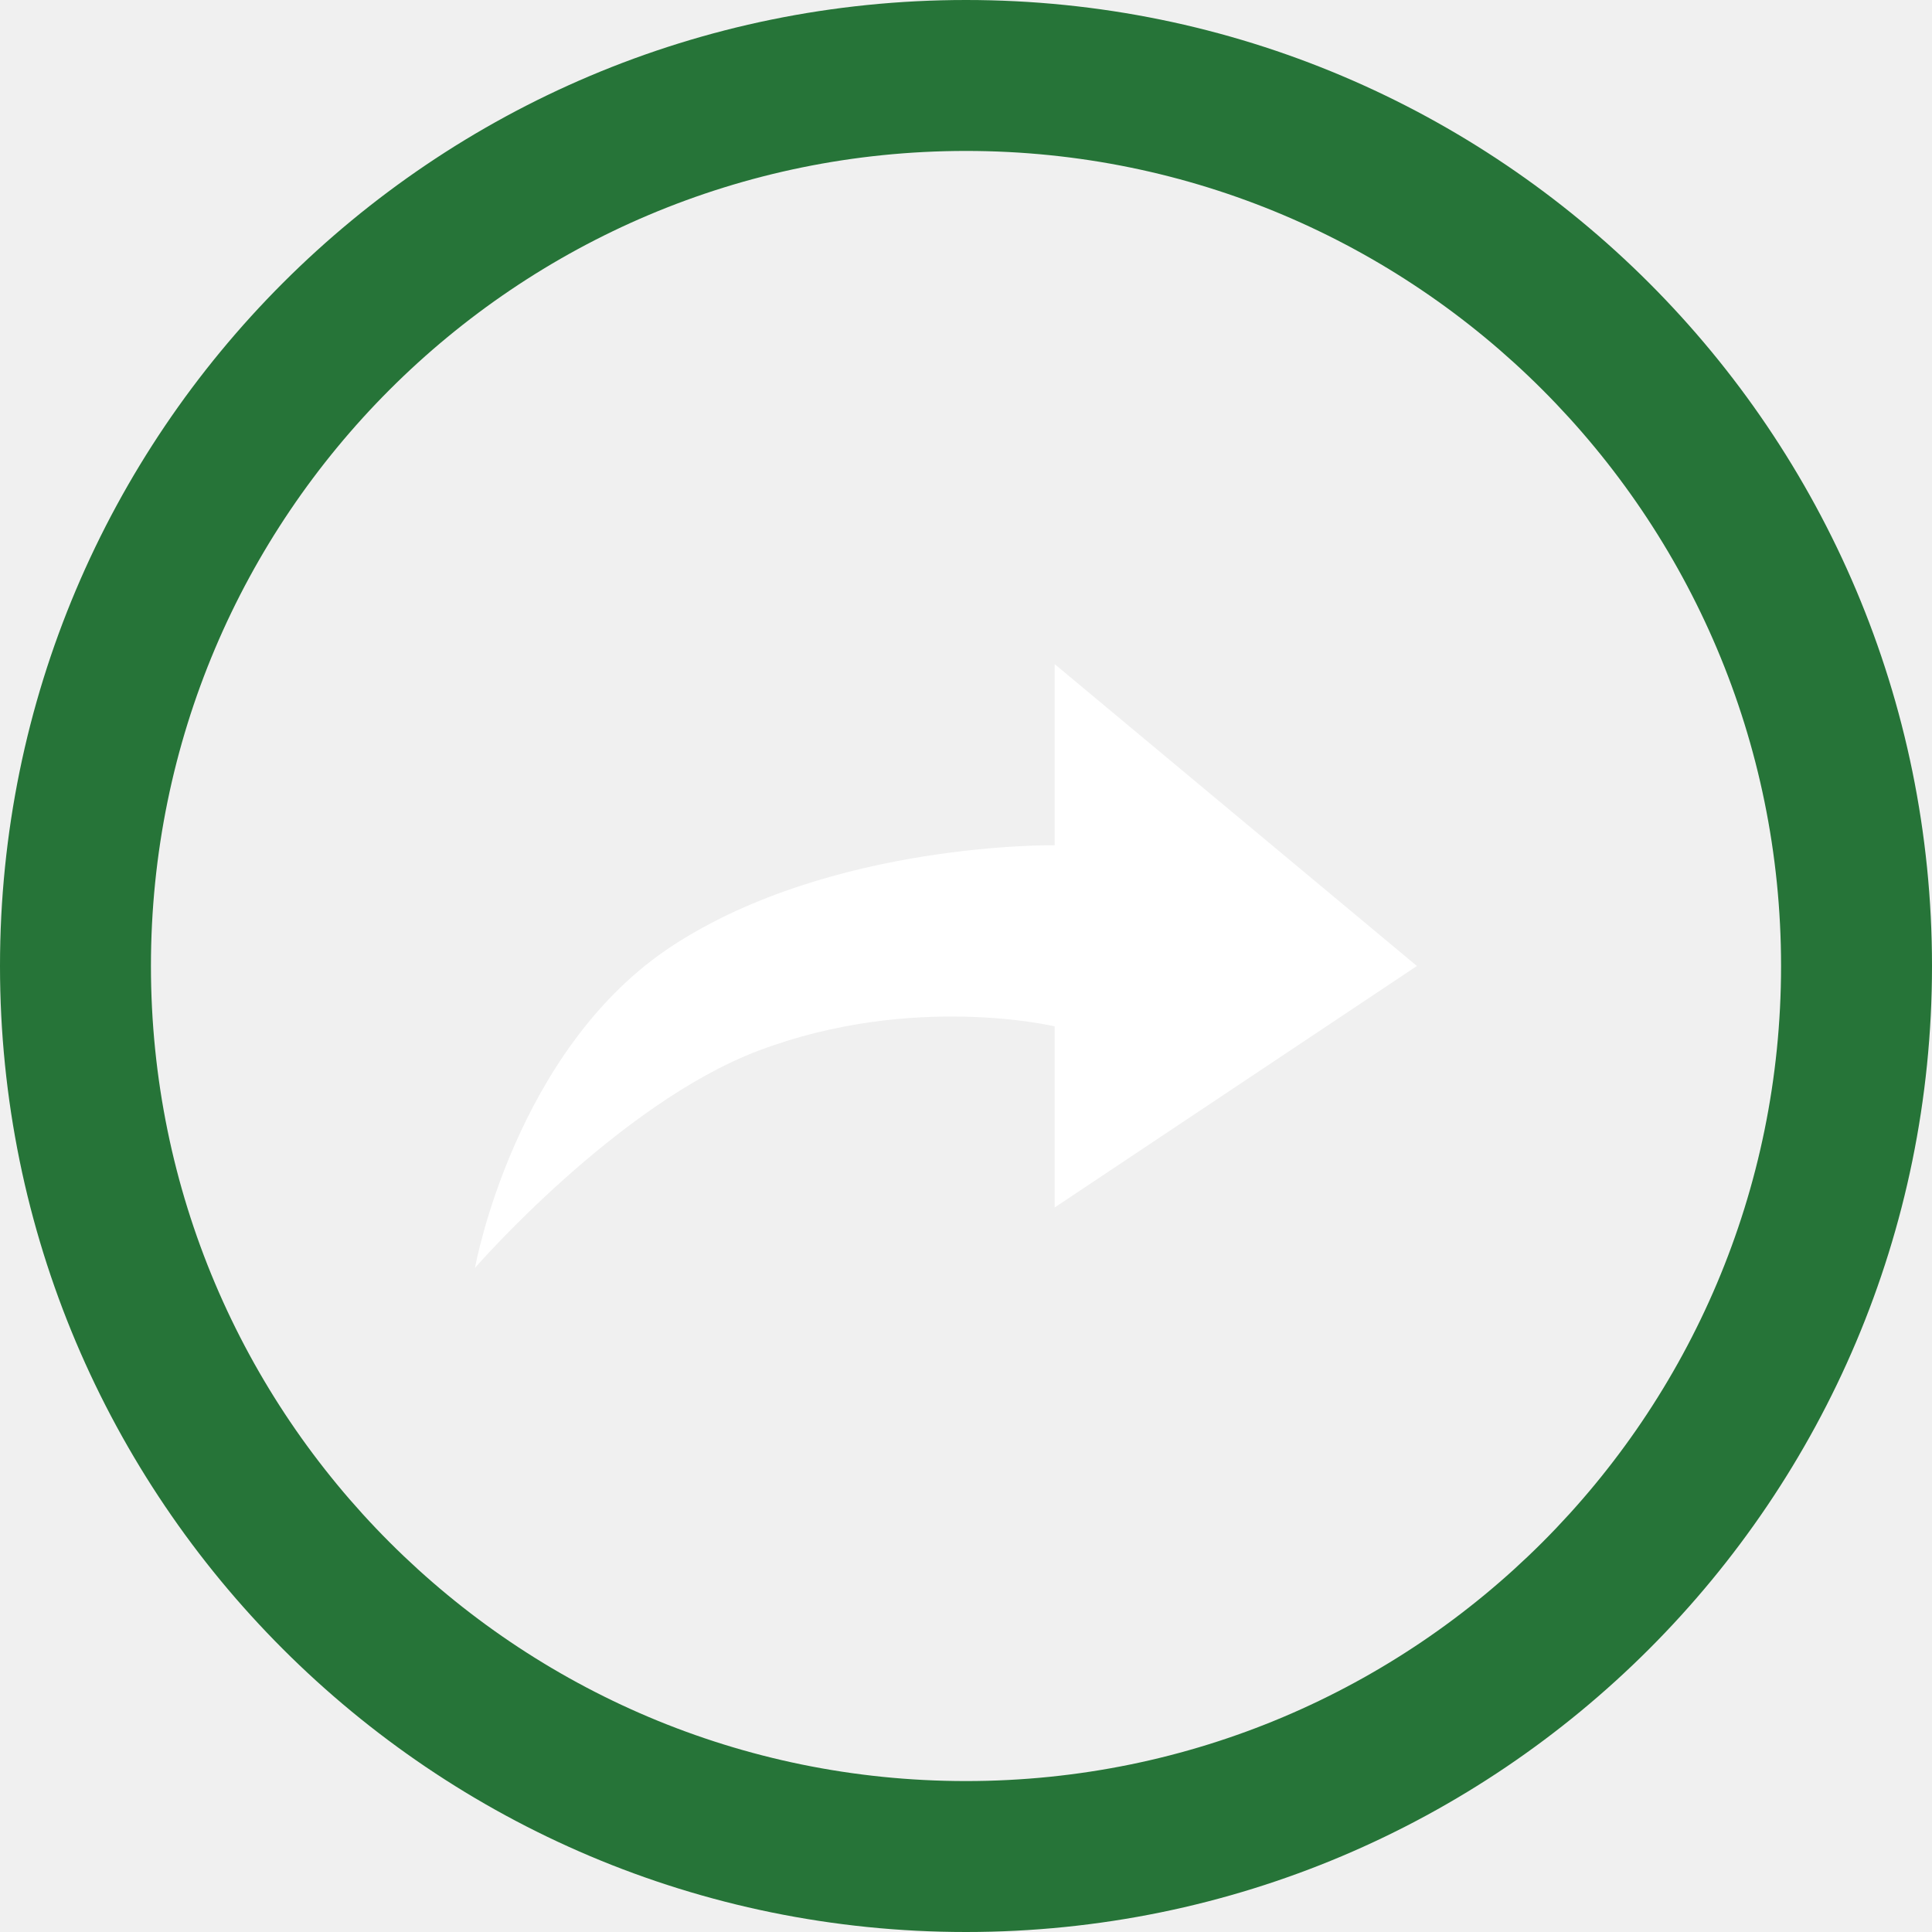
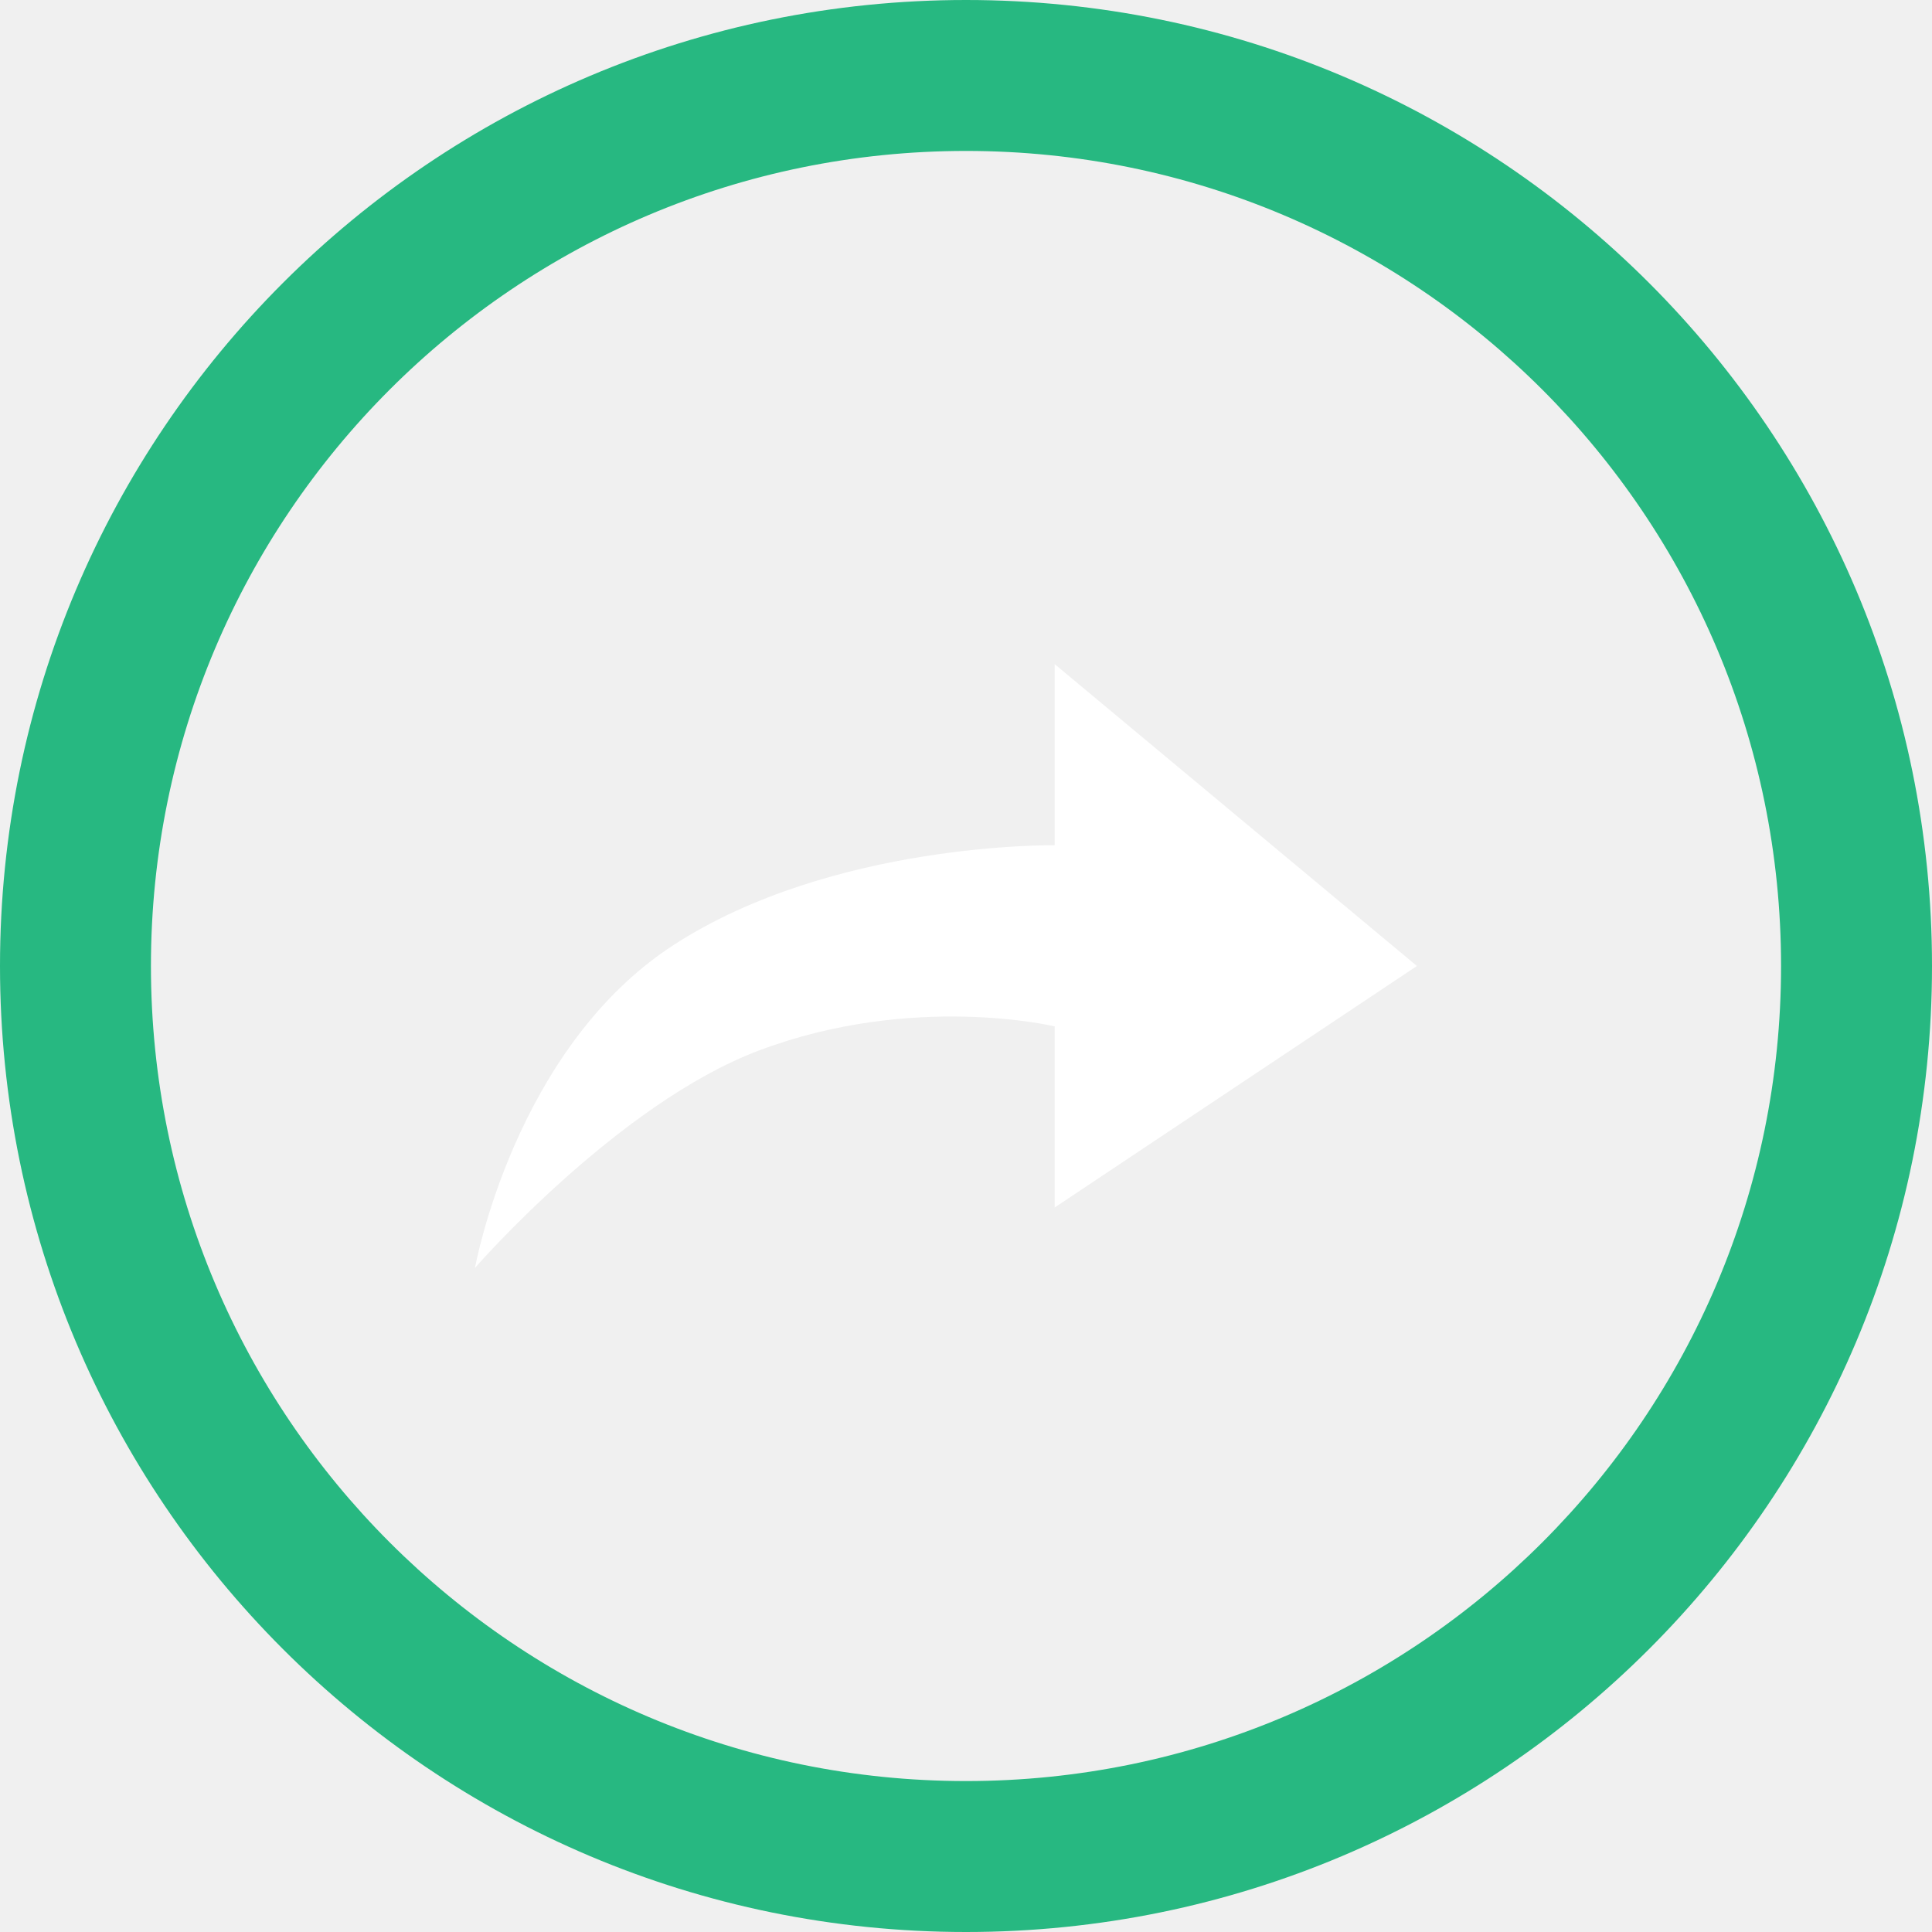
<svg xmlns="http://www.w3.org/2000/svg" fill="#ffffff" version="1.1" id="Layer_1" width="800px" height="800px" viewBox="0 0 512 512" enable-background="new 0 0 512 512" xml:space="preserve">
  <g>
-     <path fill="#267438" d="M256,0C114.609,0,0,114.609,0,256s114.609,256,256,256s256-114.609,256-256S397.391,0,256,0z M256,472   c-119.297,0-216-96.703-216-216S136.703,40,256,40s216,96.703,216,216S375.297,472,256,472z" />
+     <path fill="#27b881" d="M256,0C114.609,0,0,114.609,0,256s114.609,256,256,256s256-114.609,256-256S397.391,0,256,0z M256,472   c-119.297,0-216-96.703-216-216S136.703,40,256,40s216,96.703,216,216S375.297,472,256,472z" />
    <path d="M279.5,224c0,0-58.797-0.922-101,26.438C136.297,277.828,125.875,336,125.875,336s37.875-43.516,75.219-57.594   C241.938,263,279.5,272,279.5,272v48l96-64l-96-80V224z" />
  </g>
</svg>
